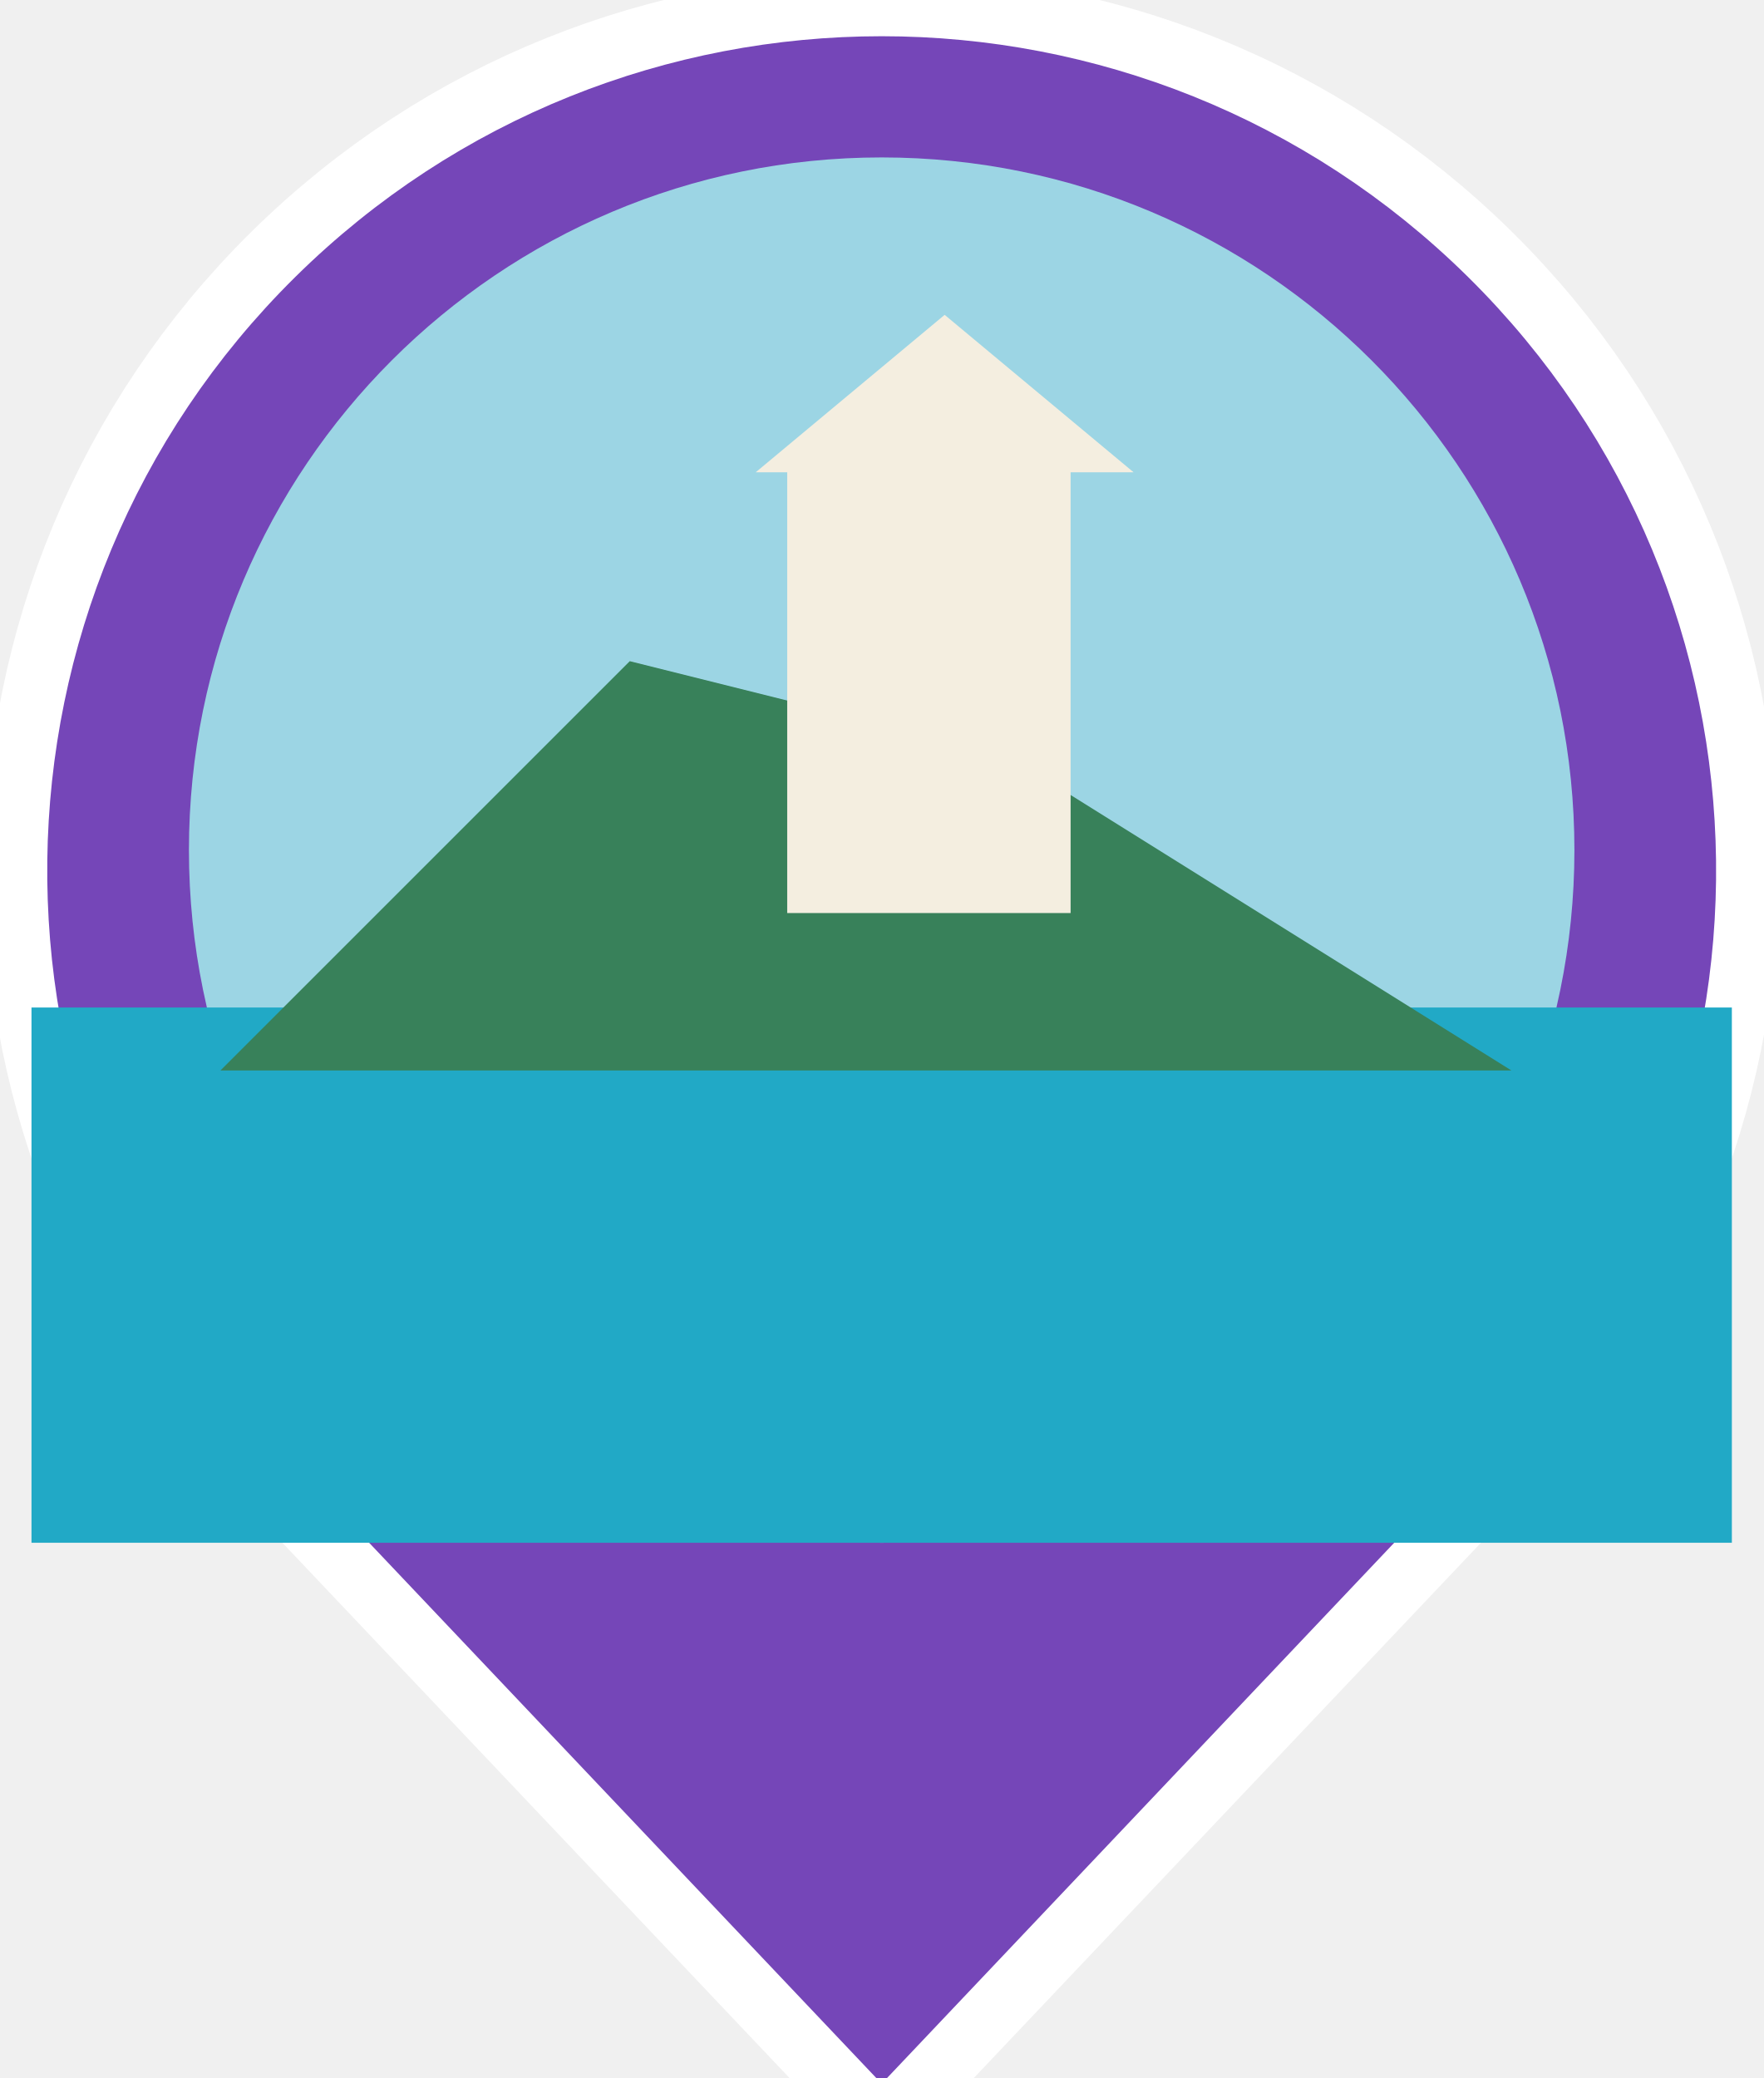
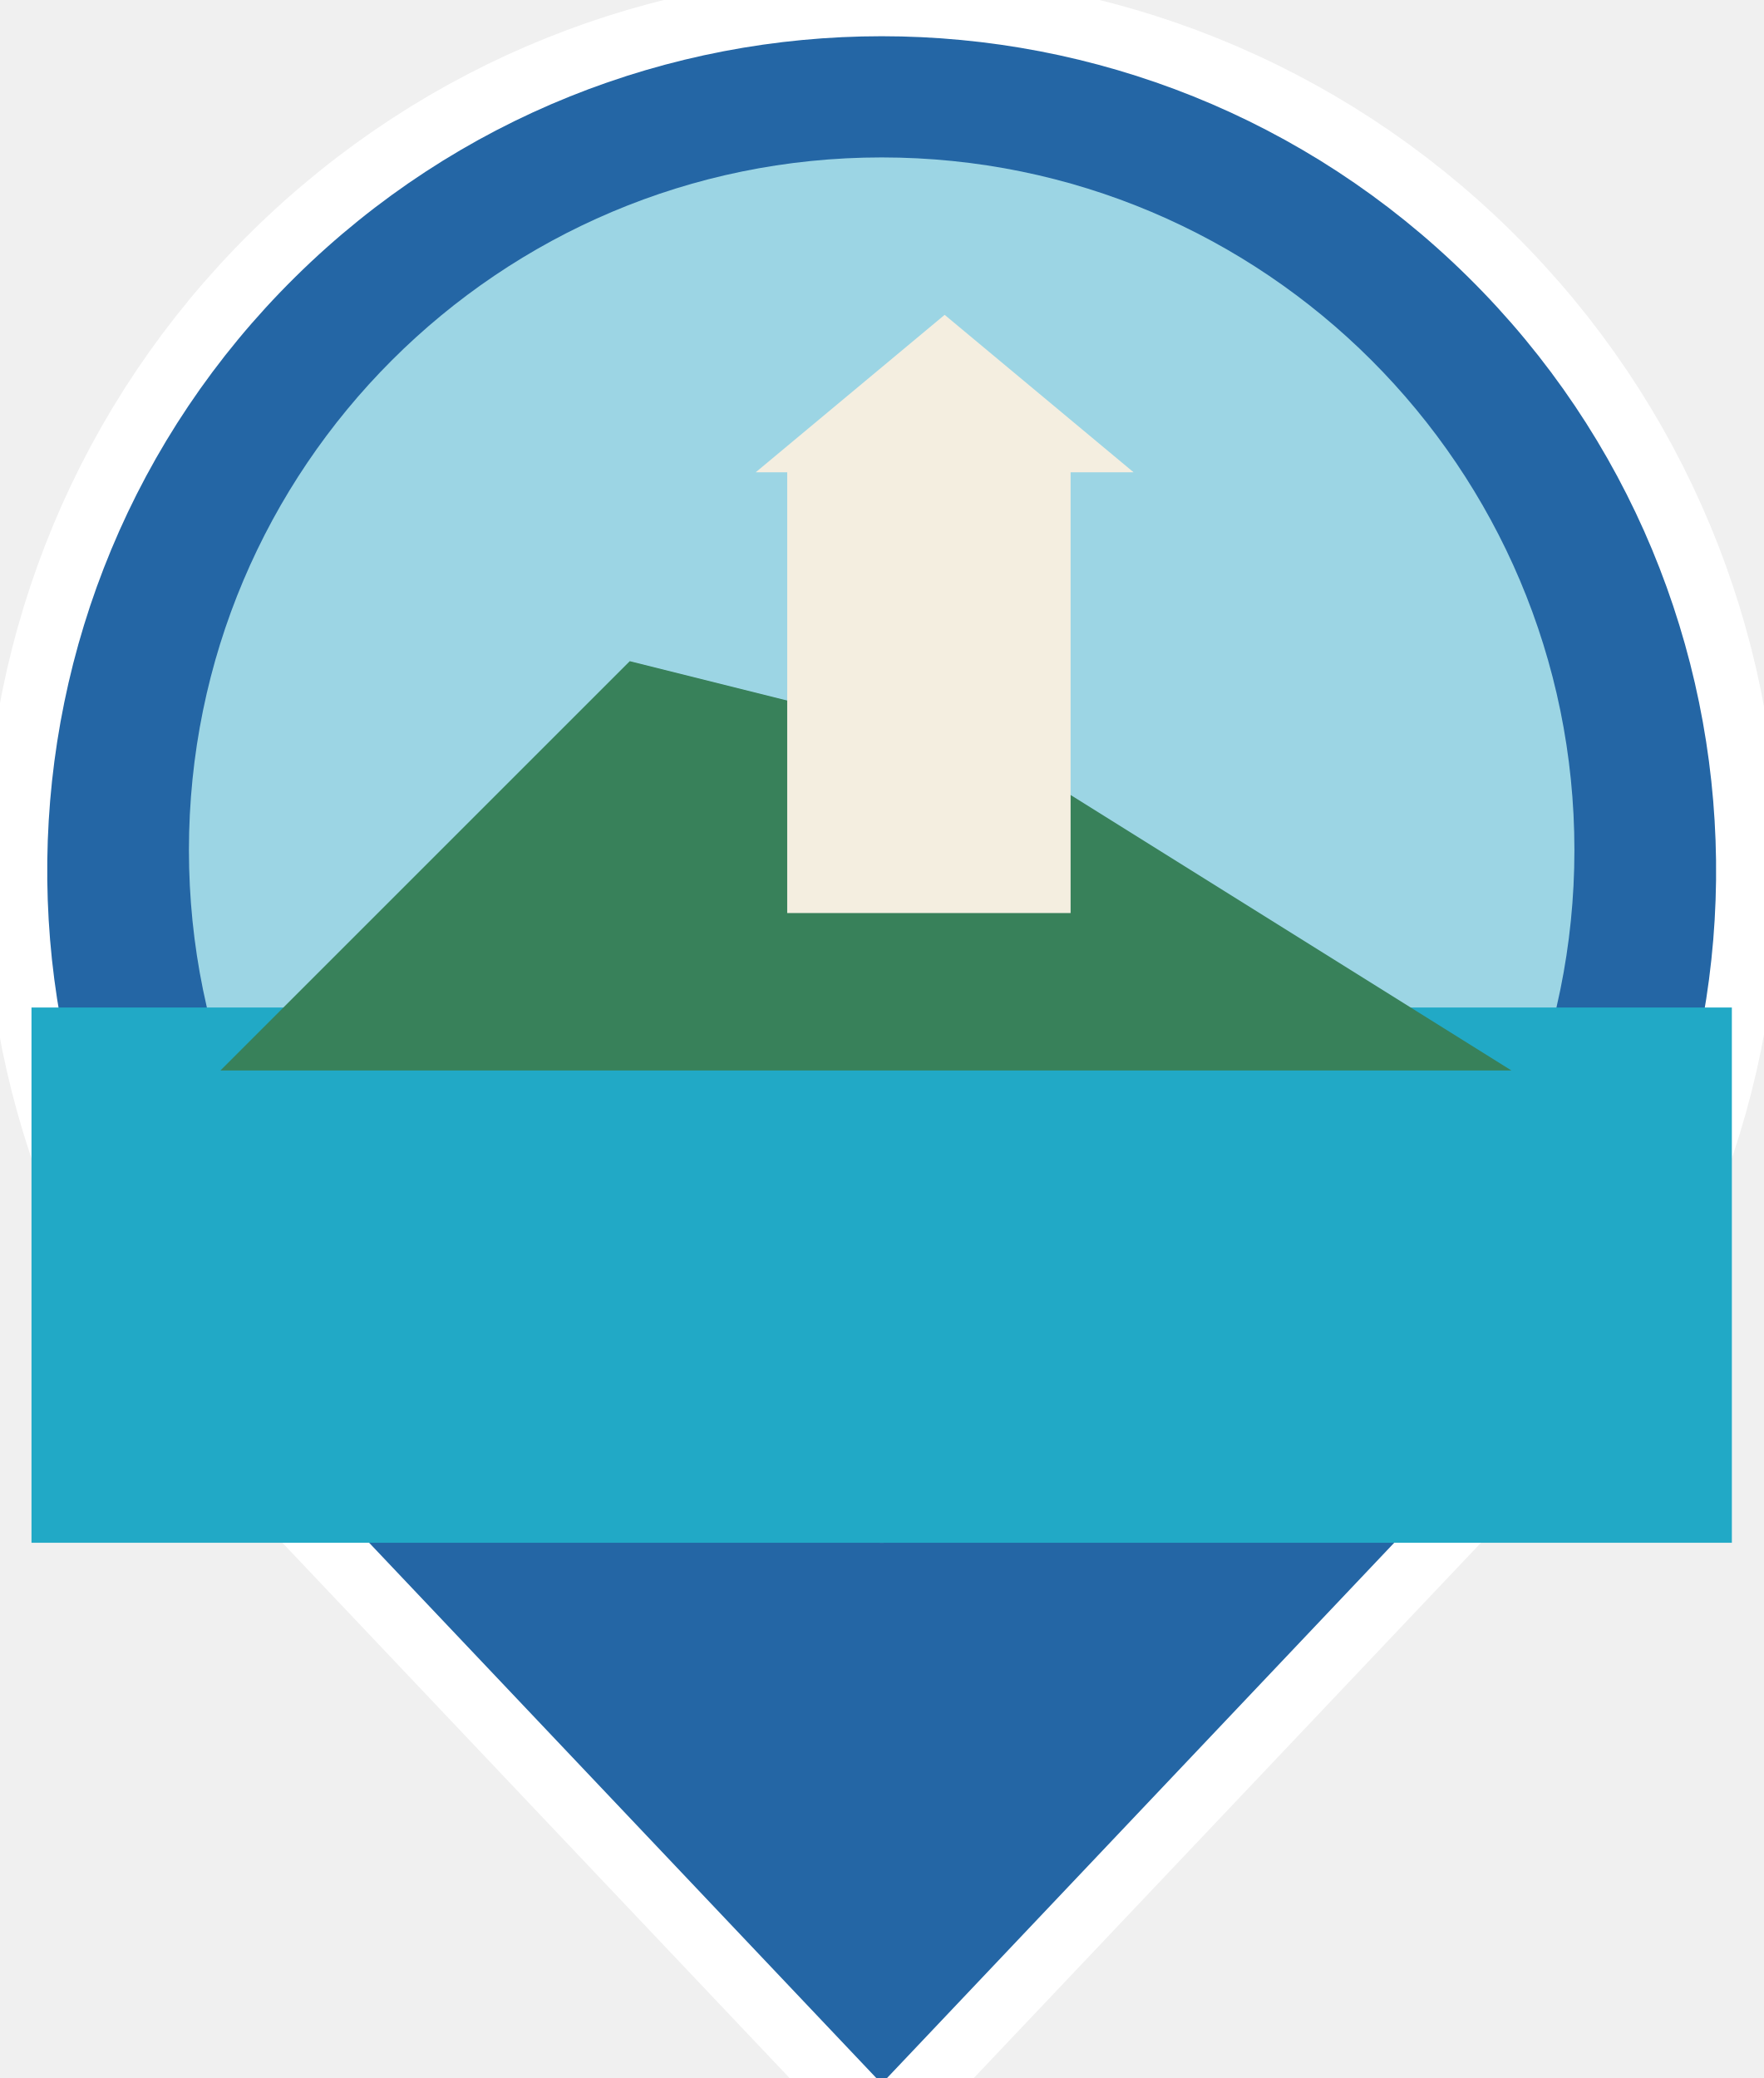
<svg xmlns="http://www.w3.org/2000/svg" viewBox="0 0 56 66">
  <path d="M28 64 10 45A25 25 0 1 1 46 45Z" fill="#205b4b" stroke="white" stroke-width="7" />
-   <path d="M28 64 10 45A25 25 0 1 1 46 45Z" fill="#7546b8" stroke="#7546b8" stroke-width="3" />
+   <path d="M28 64 10 45A25 25 0 1 1 46 45Z" fill="#2466a5" stroke="#2466a5" stroke-width="3" />
  <circle cx="28" cy="27" r="22" fill="#9cd5e4" />
  <path d="M1 32h54v17H1Z" fill="#21a9c6" />
  <path d="m7 34 13-13 12 3 16 10Z" fill="#38815a" />
  <path d="M25 29V15h9v14m-10-14 6-5 6 5" fill="#f4eee0" />
</svg>
